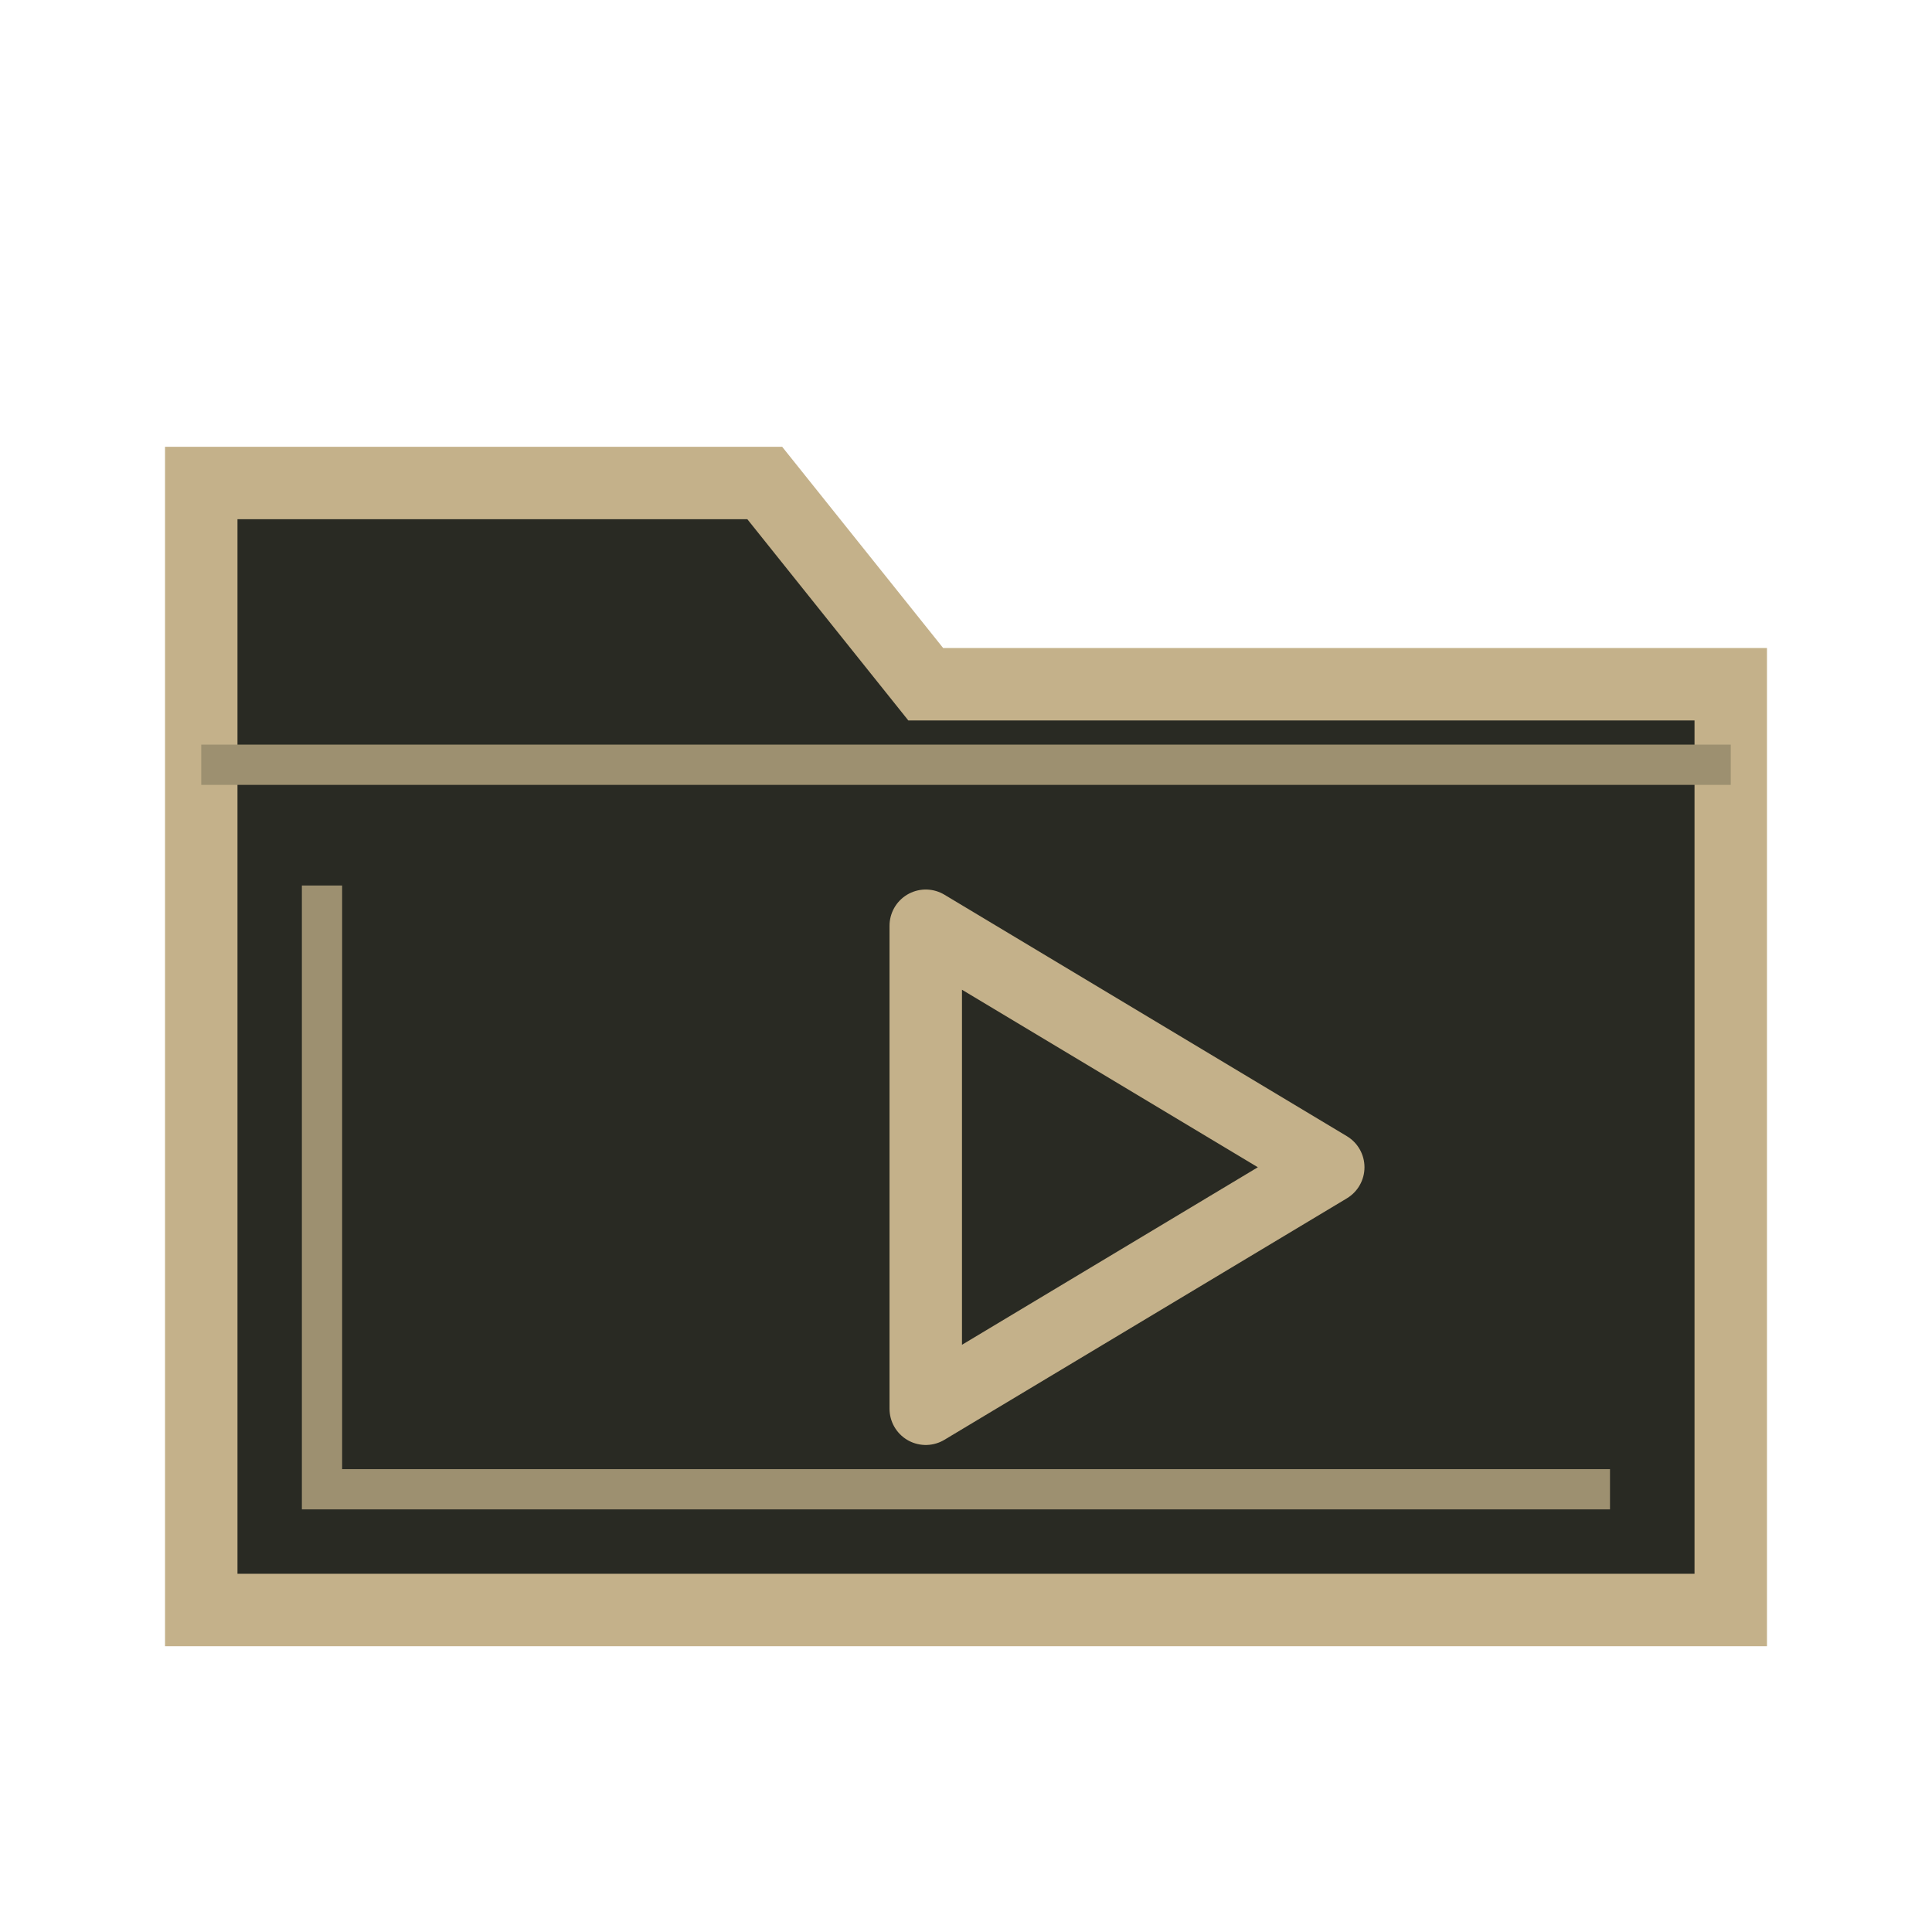
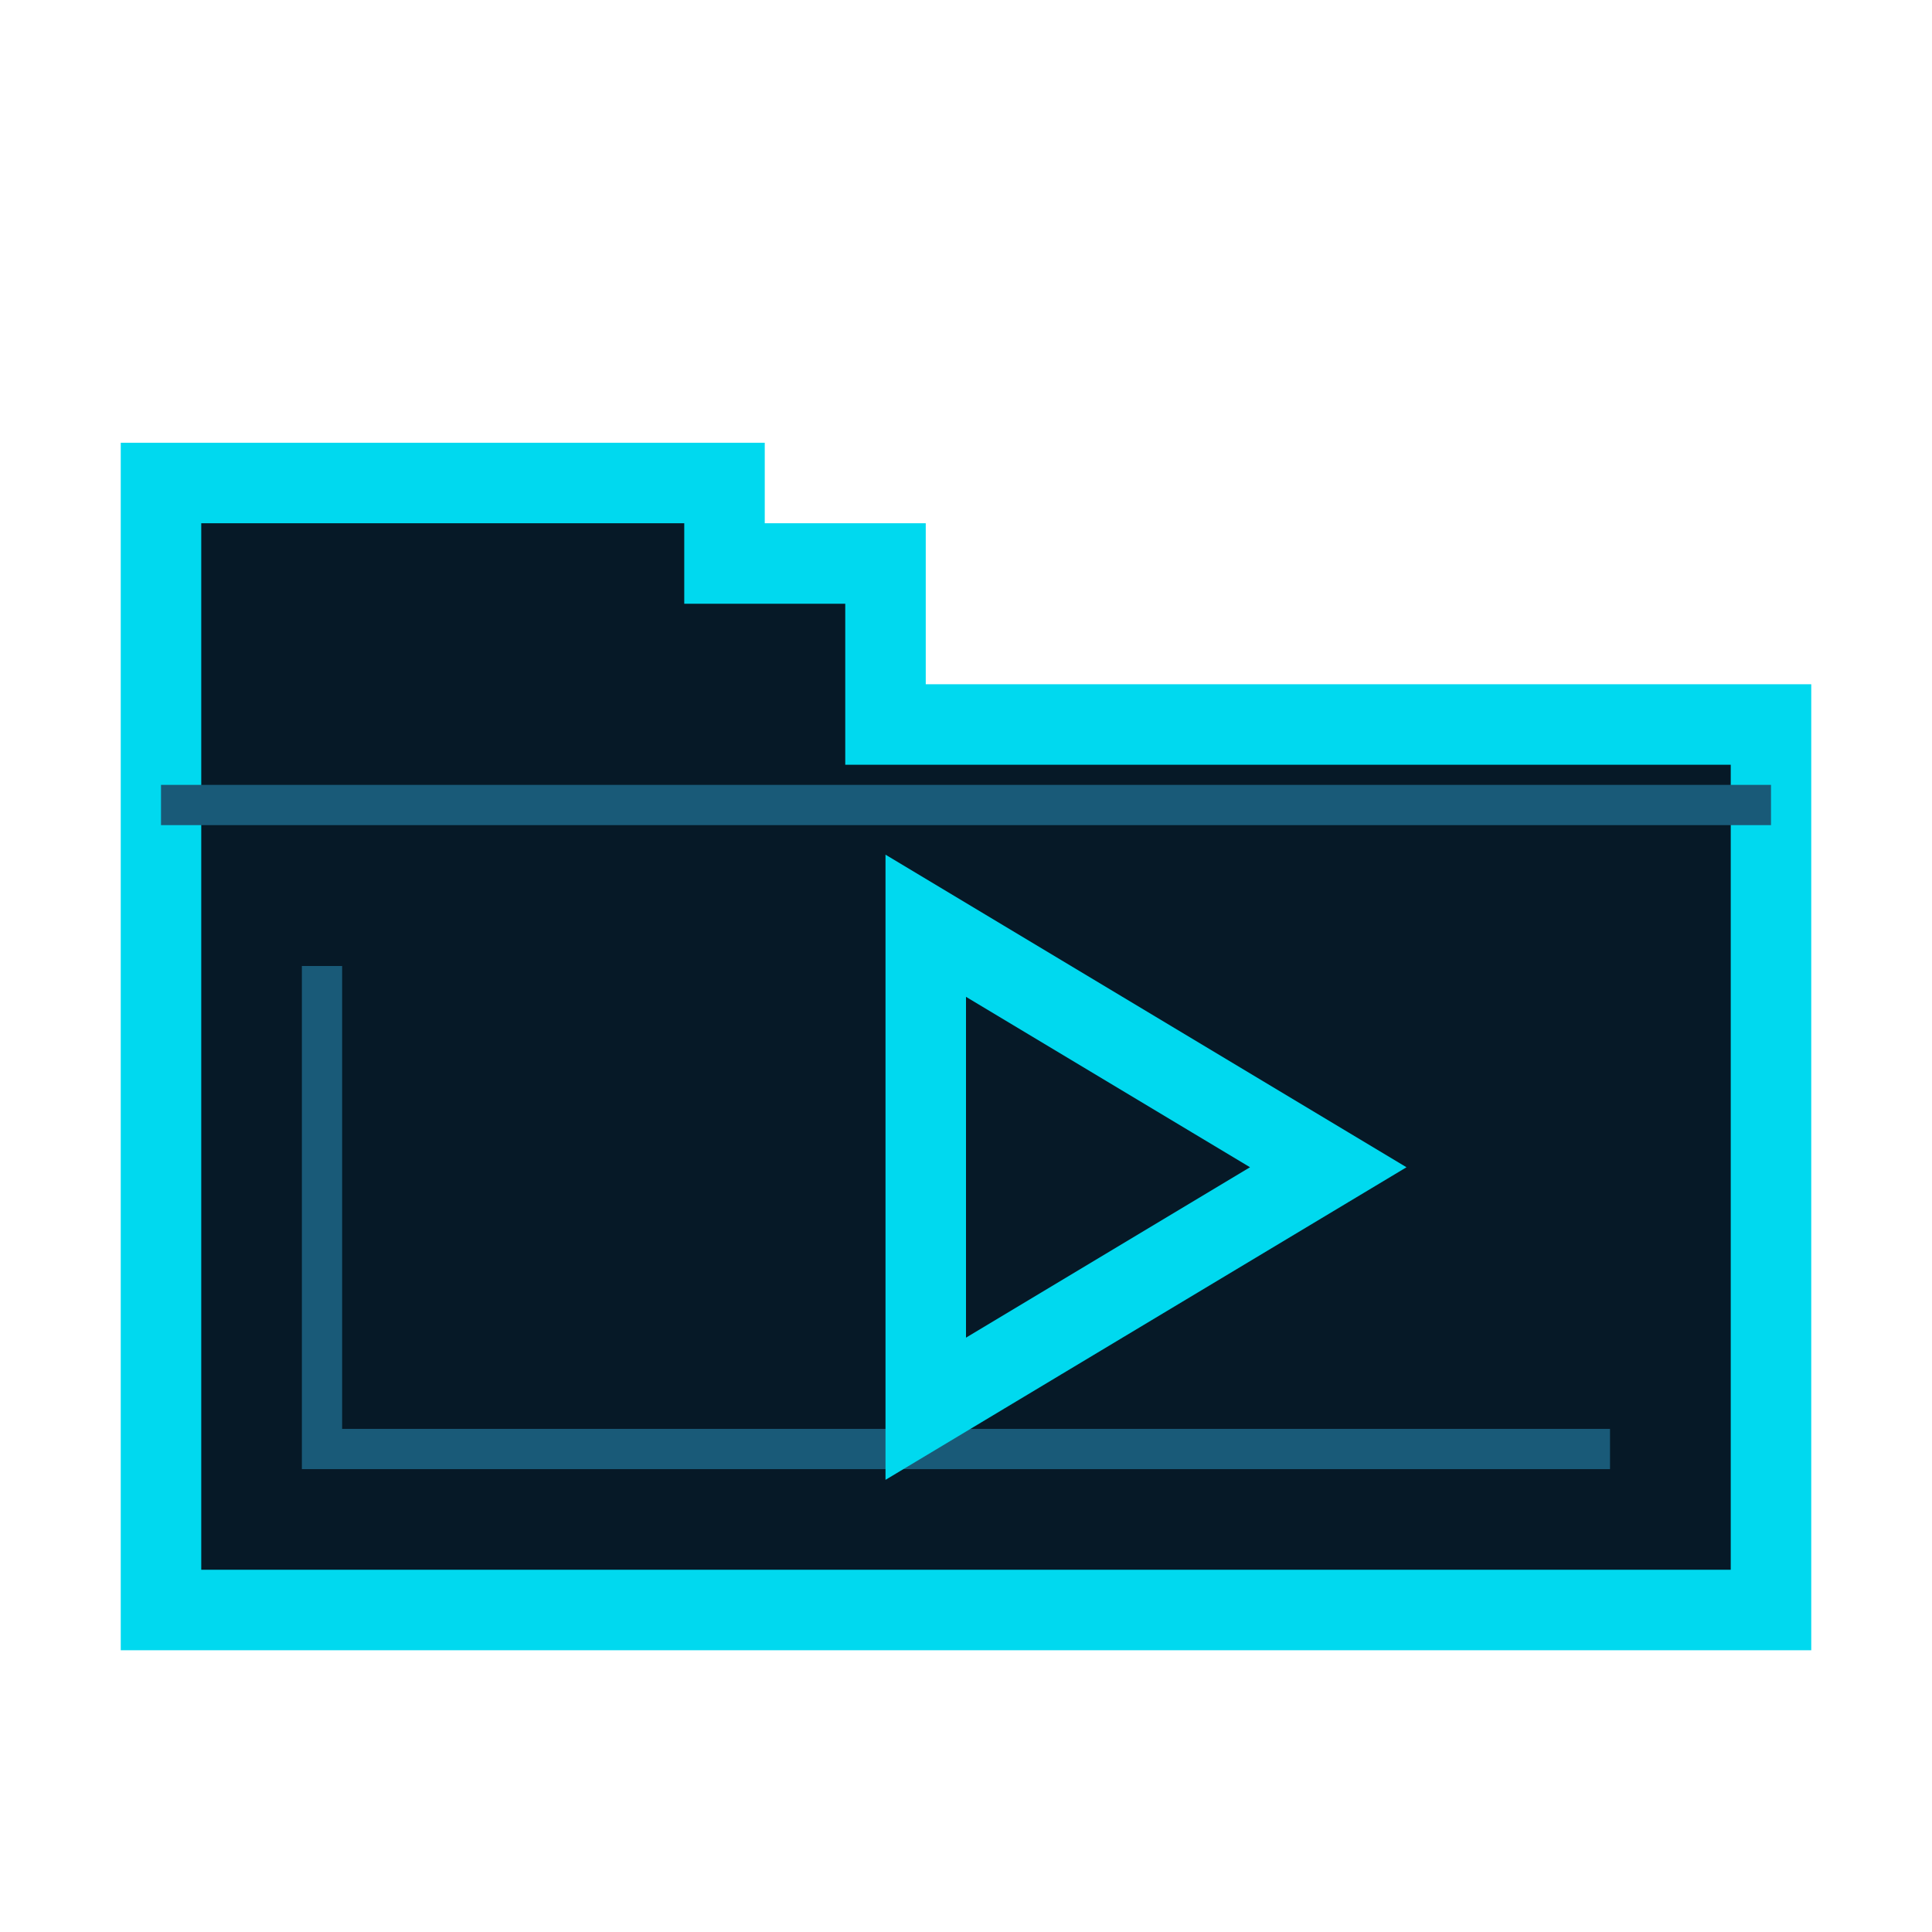
<svg xmlns="http://www.w3.org/2000/svg" width="48" height="48" viewBox="0 0 48 48">
-   <path d="M5 12h14l4 5h20v23H5Z" fill="#292a23" stroke="#c4b18a" stroke-width="1.8" />
-   <path d="M5 19h38M8 22v15h32" fill="none" stroke="#9d9070" stroke-width="1" />
-   <g fill="none" stroke="#c4b18a" stroke-width="1.8" stroke-linecap="round" stroke-linejoin="round">
+   <path d="M4 12h14v2h4v4h22v22H4Z" fill="#061927" stroke="#00d9ef" stroke-width="2" />
+   <path d="M4 20h40M8 24v12h32" fill="none" stroke="#195a78" stroke-width="1" />
+   <g fill="none" stroke="#00d9ef" stroke-width="2" stroke-linecap="square" stroke-linejoin="miter">
    <path d="m23 23 10 6-10 6z" />
  </g>
</svg>
